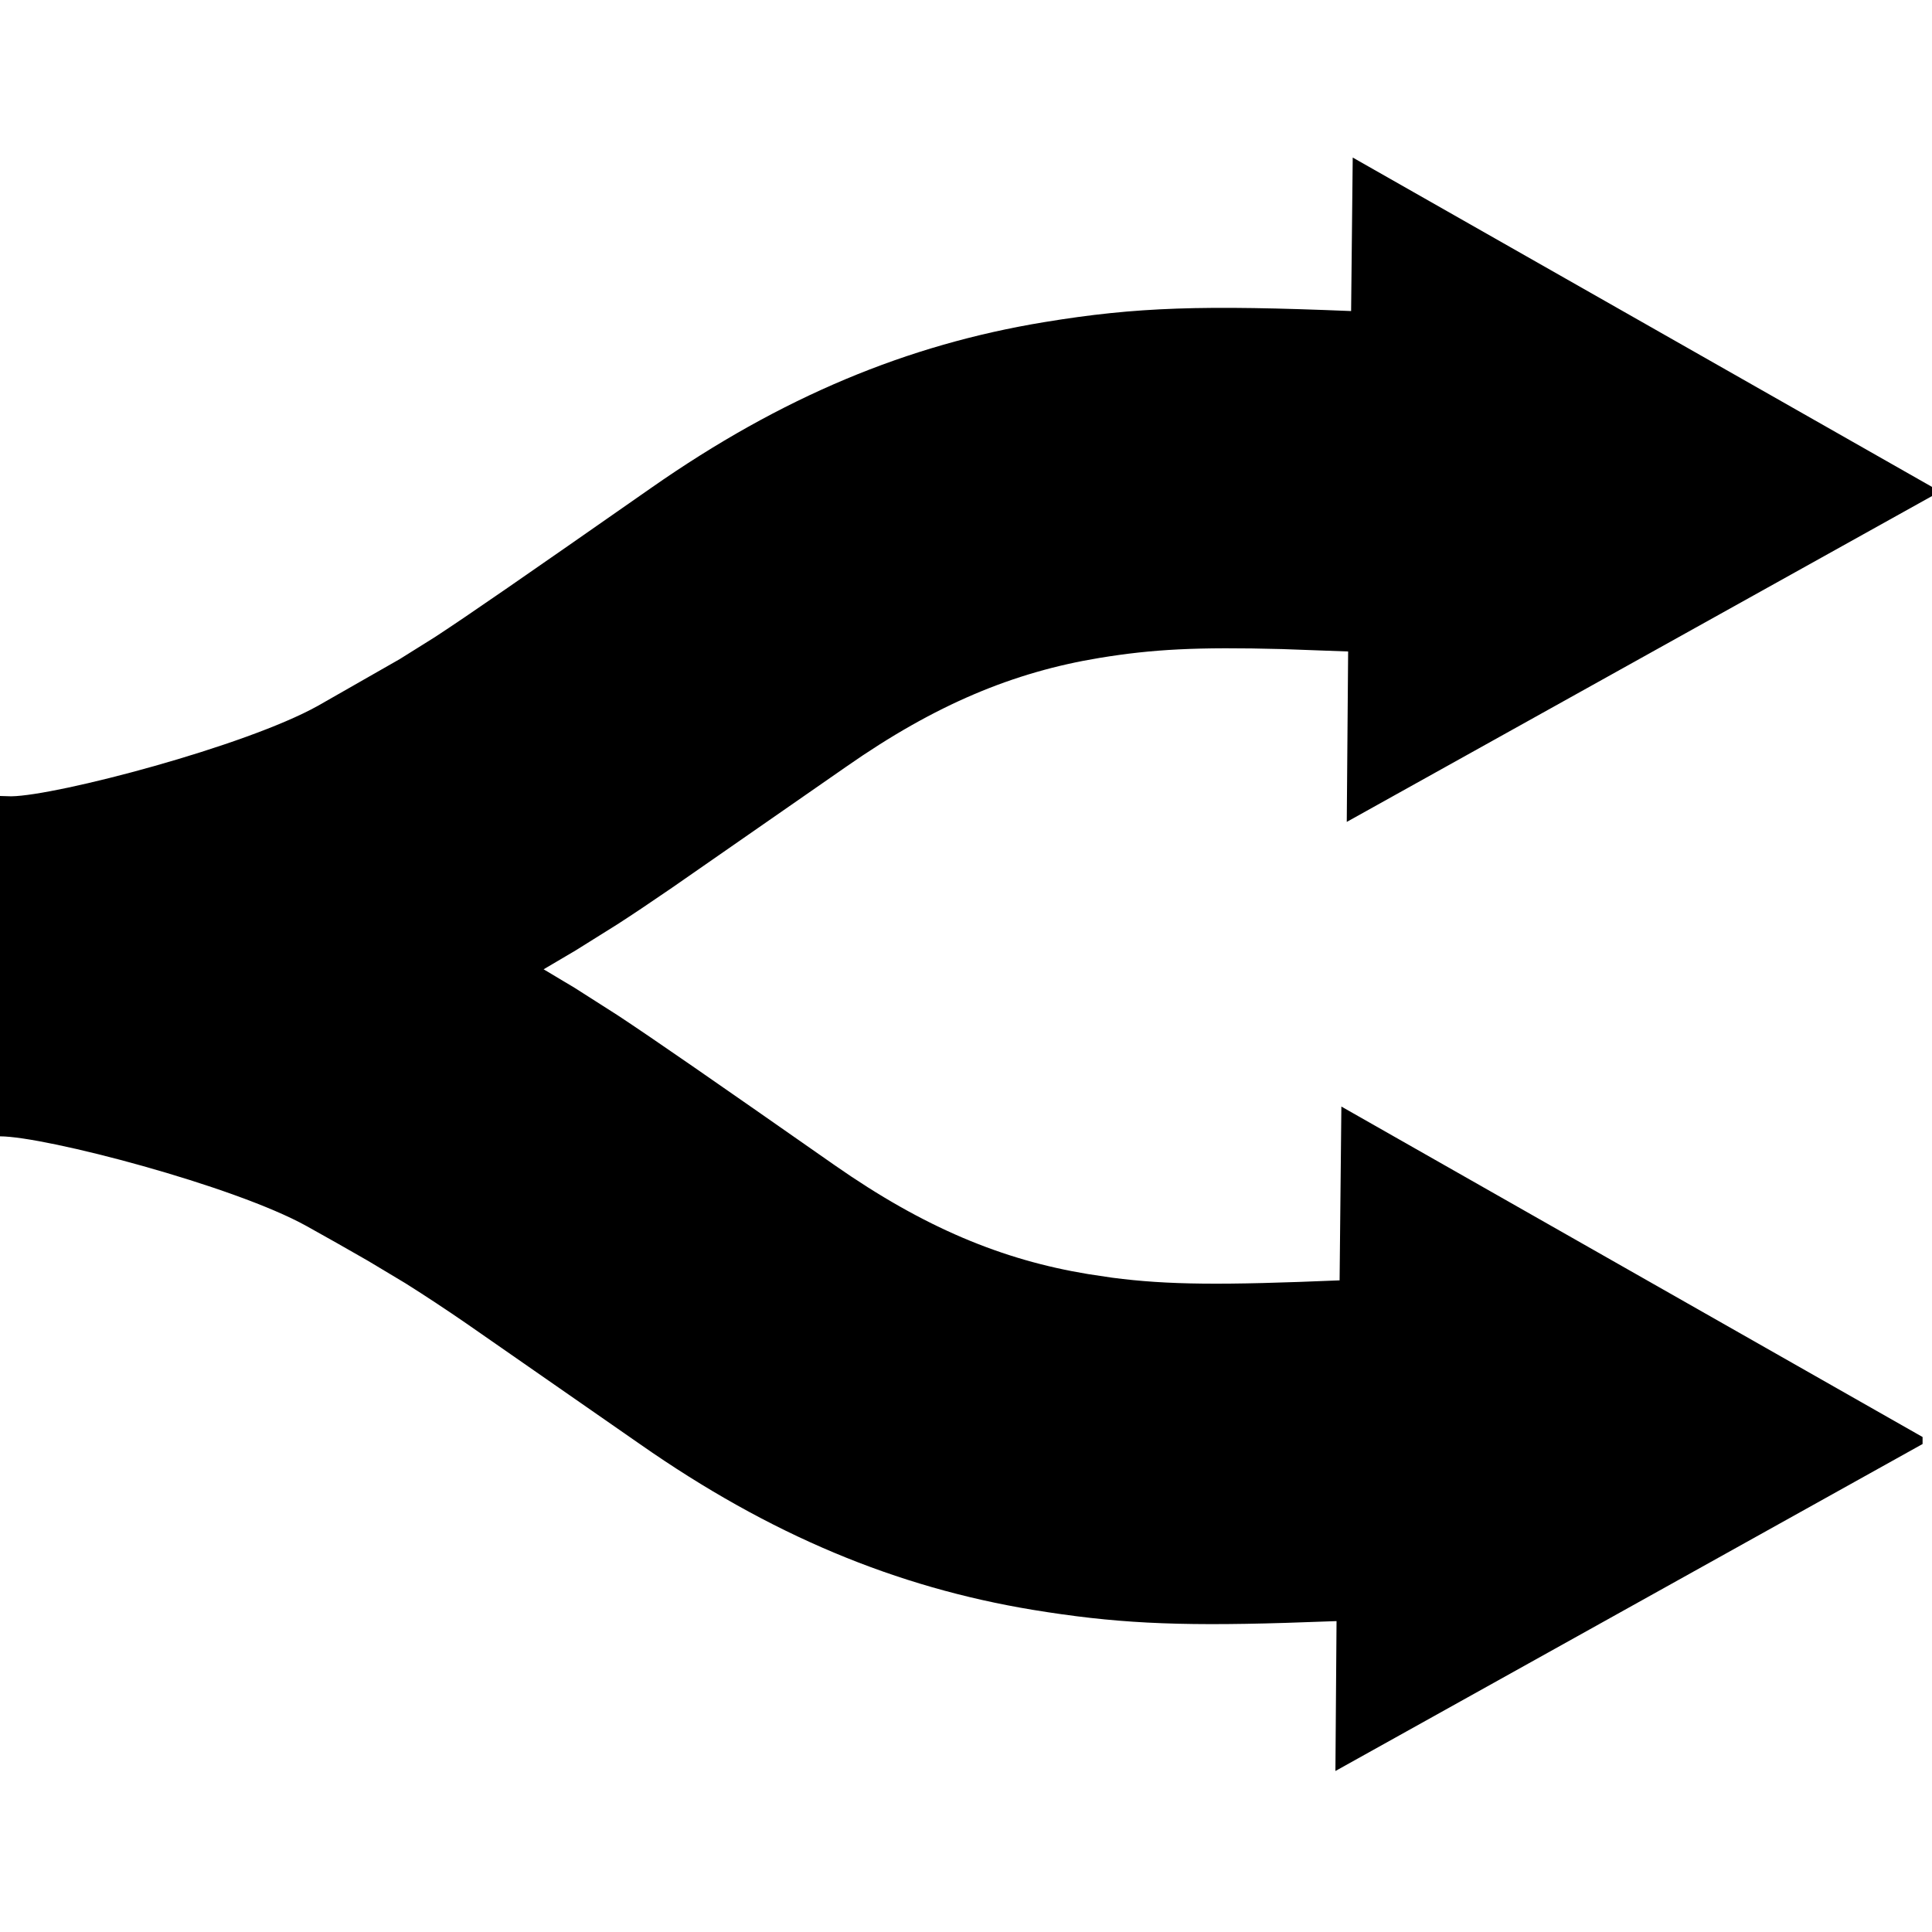
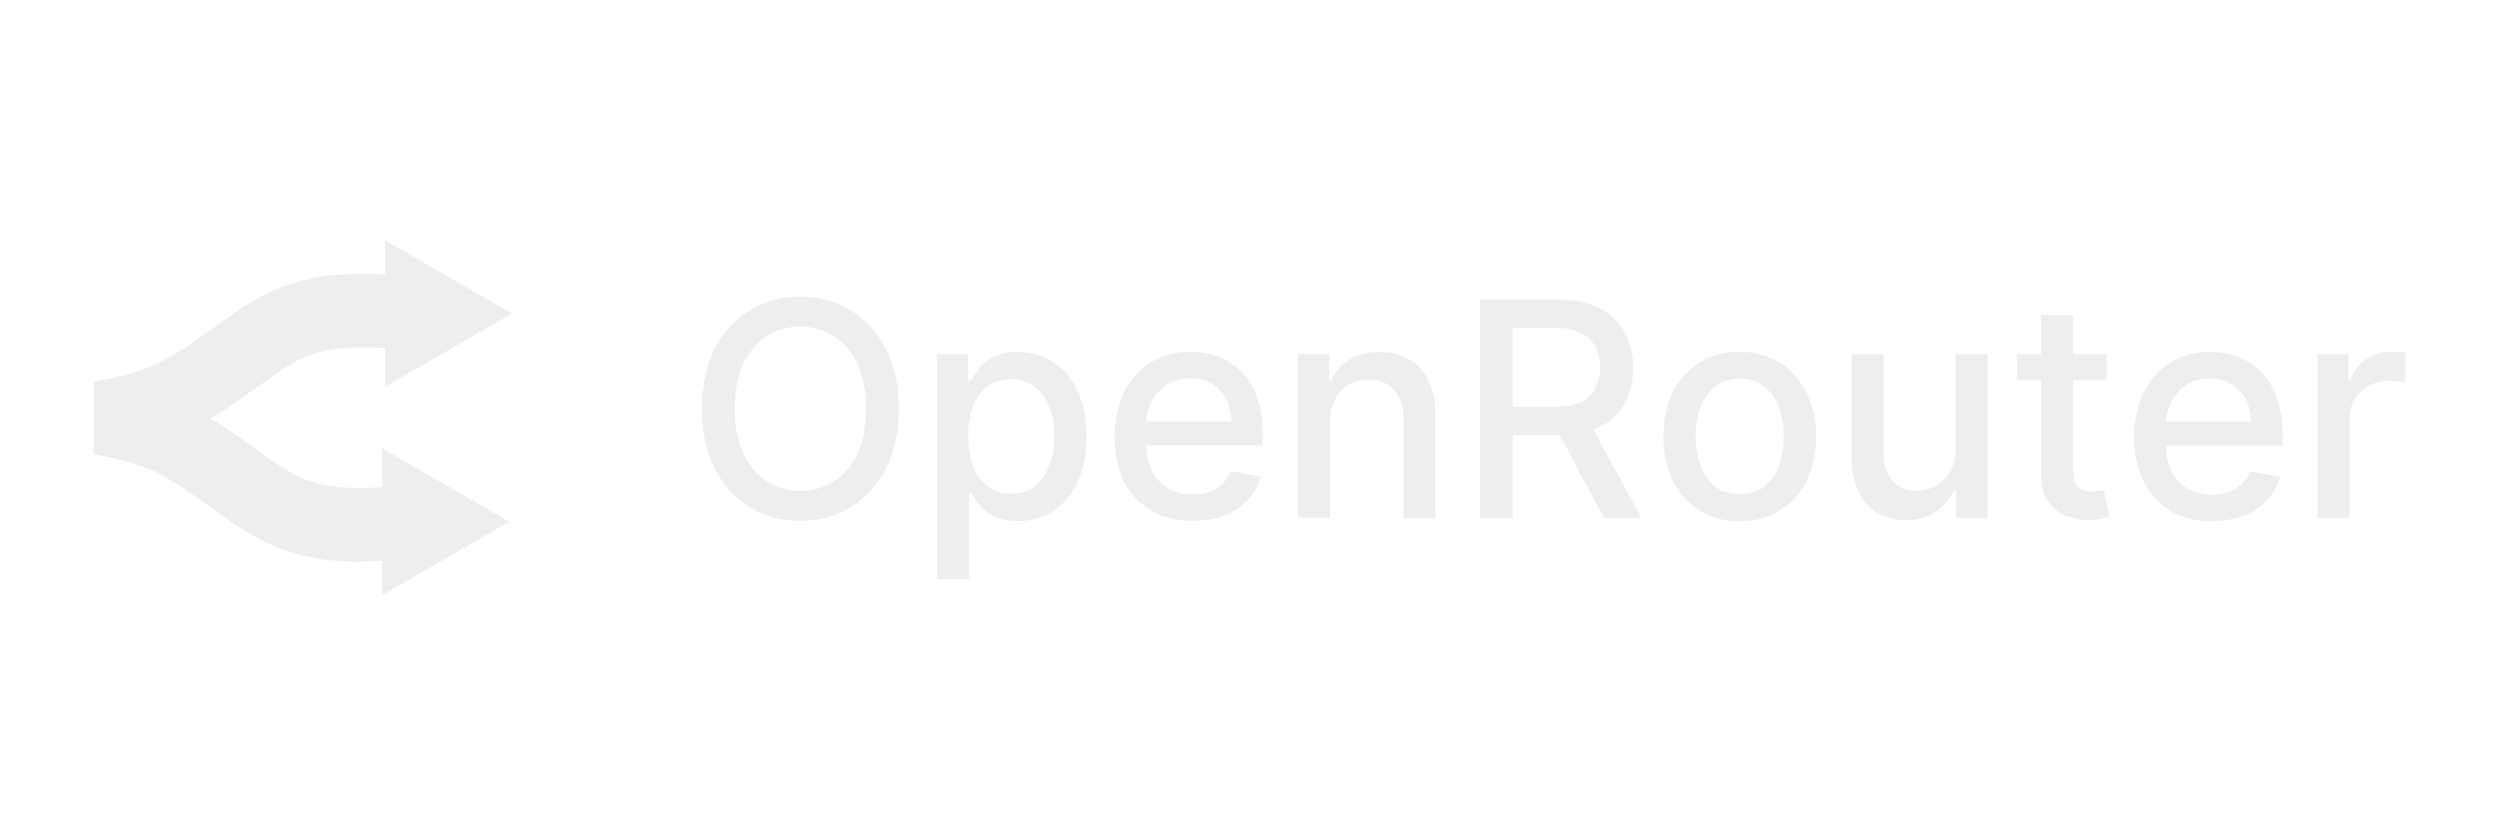
- <svg xmlns="http://www.w3.org/2000/svg" fill="currentColor" fill-rule="evenodd" height="1em" style="flex:none;line-height:1" viewBox="0 0 24 24" width="1em">
-   <path d="M16.804 1.957l7.22 4.105v.087L16.73 10.21l.017-2.117-.821-.03c-1.059-.028-1.611.002-2.268.11-1.064.175-2.038.577-3.147 1.352L8.345 11.03c-.284.195-.495.336-.68.455l-.515.322-.397.234.385.23.53.338c.476.314 1.17.796 2.701 1.866 1.11.775 2.083 1.177 3.147 1.352l.3.045c.694.091 1.375.094 2.825.033l.022-2.159 7.22 4.105v.087L16.589 22l.014-1.862-.635.022c-1.386.042-2.137.002-3.138-.162-1.694-.28-3.26-.926-4.881-2.059l-2.158-1.5a21.997 21.997 0 00-.755-.498l-.467-.28a55.927 55.927 0 00-.76-.43C2.908 14.73.563 14.116 0 14.116V9.888l.14.004c.564-.007 2.91-.622 3.809-1.124l1.016-.58.438-.274c.428-.28 1.072-.726 2.686-1.853 1.621-1.133 3.186-1.78 4.881-2.059 1.152-.19 1.974-.213 3.814-.138l.02-1.907z" />
+ <svg xmlns="http://www.w3.org/2000/svg" viewBox="0 0 1200 400">
+   <path fill="#eee" d="M431.4 196.2c0 11.2-2.1 20.8-6.2 28.8a45 45 0 0 1-41 25 44.8 44.8 0 0 1-41-25c-4.2-8-6.2-17.7-6.2-28.8 0-11.2 2-20.8 6.1-28.8a44.9 44.9 0 0 1 41.1-25 45 45 0 0 1 41 25c4.1 8 6.2 17.6 6.2 28.8m-15.7 0c0-8.5-1.4-15.7-4.1-21.6a30.6 30.6 0 0 0-11.3-13.3c-4.7-3-10.1-4.5-16.1-4.5a30 30 0 0 0-16.2 4.5c-4.7 3-8.4 7.5-11.2 13.3-2.7 5.9-4.1 13-4.1 21.6 0 8.5 1.4 15.7 4.1 21.5A30.7 30.7 0 0 0 368 231c4.8 3 10.2 4.6 16.2 4.6s11.4-1.5 16.1-4.6c4.8-3 8.5-7.4 11.3-13.3 2.7-5.8 4.1-13 4.1-21.5Zm34 81.8V170h15v12.7h1.3c.9-1.6 2.1-3.5 3.8-5.6a22 22 0 0 1 18.7-8.1 30.6 30.6 0 0 1 28.7 18.6c2.9 6 4.3 13.3 4.3 21.8s-1.4 15.8-4.2 21.8a33 33 0 0 1-11.7 14 30 30 0 0 1-17 4.9c-4.7 0-8.6-.8-11.6-2.4a22 22 0 0 1-7.1-5.6c-1.7-2.2-3-4.1-4-5.8h-.8V278h-15.3m15-68.7c0 5.5.7 10.3 2.3 14.5 1.6 4.2 4 7.4 7 9.7 3 2.4 6.7 3.5 11.1 3.5 4.6 0 8.4-1.2 11.5-3.6 3-2.5 5.4-5.8 7-10 1.6-4.2 2.4-8.9 2.4-14.1 0-5.2-.8-9.9-2.4-14a21.7 21.7 0 0 0-7-9.7 18 18 0 0 0-11.5-3.6c-4.4 0-8.1 1.1-11.2 3.4-3 2.3-5.3 5.5-7 9.6a40 40 0 0 0-2.3 14.3ZM572.4 250c-7.8 0-14.4-1.6-20-5-5.6-3.3-9.9-8-12.9-14s-4.5-13.2-4.5-21.3c0-8 1.5-15.1 4.5-21.3a35 35 0 0 1 12.7-14.4 38.5 38.5 0 0 1 32-3 31.3 31.3 0 0 1 19 19.2c2 5 2.9 11 2.9 18.2v5.4h-62.5v-11.5h47.5c0-4-.8-7.6-2.5-10.7a18.6 18.6 0 0 0-17.2-10c-4.3 0-8 1-11.2 3a22.3 22.3 0 0 0-10 19.2v9c0 5.2 1 9.6 2.8 13.3 1.9 3.7 4.5 6.5 7.8 8.4a23 23 0 0 0 11.7 2.9c3 0 5.6-.4 8-1.3a16.4 16.4 0 0 0 10.2-10l14.4 2.7c-1.1 4.3-3.2 8-6.2 11.2-3 3.2-6.7 5.6-11.2 7.4a41.7 41.7 0 0 1-15.3 2.6Zm66-48.2v46.7h-15.3V170H638v12.8h1c1.8-4.2 4.6-7.5 8.5-10 3.8-2.6 8.7-3.8 14.6-3.8 5.4 0 10 1.1 14 3.3 4.1 2.3 7.2 5.6 9.4 10a36 36 0 0 1 3.4 16.3v50h-15.3v-48.2a19 19 0 0 0-4.5-13.3c-3-3.3-7-4.9-12.2-4.9a19 19 0 0 0-9.4 2.3 16.4 16.4 0 0 0-6.5 6.8 21.8 21.8 0 0 0-2.4 10.6Zm72 46.7V143.8h37.3c8 0 14.8 1.4 20.2 4.2 5.4 2.8 9.4 6.7 12 11.6a35 35 0 0 1 4 17c0 6.5-1.3 12.1-4 17a27.3 27.3 0 0 1-12 11.3c-5.4 2.7-12.2 4-20.3 4h-28.2v-13.6h26.8c5.1 0 9.3-.7 12.5-2.2 3.2-1.4 5.6-3.6 7-6.4a21 21 0 0 0 2.3-10c0-4-.7-7.4-2.2-10.3a15.2 15.2 0 0 0-7.1-6.7 29.3 29.3 0 0 0-12.7-2.3h-19.9v91.2h-15.7m51.7-47.3 25.8 47.3h-18l-25.3-47.3h17.5Zm73 48.8a34.1 34.1 0 0 1-32-19.2 47 47 0 0 1-4.6-21.3c0-8.1 1.5-15.2 4.5-21.3a34.1 34.1 0 0 1 32-19.3 34.1 34.1 0 0 1 32 19.3 45 45 0 0 1 4.7 21.3 47 47 0 0 1-4.6 21.3 34.1 34.1 0 0 1-32 19.2m0-12.8c4.8 0 8.8-1.3 11.9-3.8 3.1-2.5 5.4-5.9 7-10a42 42 0 0 0 2.2-14c0-5-.7-9.5-2.2-13.8a22.8 22.8 0 0 0-7-10.1 18.2 18.2 0 0 0-11.9-3.8c-4.8 0-8.8 1.2-12 3.8-3 2.6-5.4 6-7 10.2a40.5 40.5 0 0 0-2.2 13.8c0 5 .8 9.6 2.3 13.8 1.5 4.2 3.8 7.6 7 10.1 3.1 2.5 7.1 3.8 12 3.8ZM938.6 216v-46h15.3v78.6h-15v-13.7h-.8a24.4 24.4 0 0 1-23.5 14.7 26 26 0 0 1-13.4-3.4 23 23 0 0 1-9-10 36.3 36.3 0 0 1-3.4-16.2v-50h15.3v48.1a18 18 0 0 0 4.4 12.8c3 3.2 6.9 4.8 11.6 4.8a19 19 0 0 0 15.7-8.7c1.9-2.9 2.8-6.6 2.8-11Zm72.5-46v12.3h-43V170h43m-31.4-18.8H995v74.3c0 3 .4 5.2 1.3 6.7.9 1.4 2 2.5 3.5 3 1.4.5 3 .8 4.6.8a176.6 176.6 0 0 0 5.4-.7l2.7 12.6a27.2 27.2 0 0 1-10 1.7c-4 0-7.7-.7-11.2-2.2a19.3 19.3 0 0 1-8.4-7c-2.1-3-3.2-7-3.2-11.7v-77.5Zm82.1 99c-7.7 0-14.4-1.7-20-5-5.5-3.4-9.8-8-12.8-14.1-3-6-4.6-13.2-4.6-21.3a47 47 0 0 1 4.6-21.3c3-6.1 7.2-11 12.6-14.4a38.5 38.5 0 0 1 32-3 31.3 31.3 0 0 1 19 19.2c2 5 3 11 3 18.2v5.4H1033v-11.5h47.4c0-4-.8-7.6-2.4-10.7a18.7 18.7 0 0 0-17.3-10c-4.3 0-8 1-11.2 3a22.9 22.9 0 0 0-9.9 19.2v9c0 5.2.9 9.6 2.8 13.3 1.8 3.7 4.4 6.5 7.8 8.4a23 23 0 0 0 11.7 2.9 24 24 0 0 0 7.9-1.3 16.7 16.7 0 0 0 10.2-9.9l14.4 2.6a26 26 0 0 1-6.2 11.2 30 30 0 0 1-11.2 7.4 41.6 41.6 0 0 1-15.3 2.6Zm50.7-1.6V170h14.8v12.5h.8c1.5-4.2 4-7.6 7.6-10 3.7-2.5 7.8-3.7 12.4-3.7a68 68 0 0 1 6.5.4v14.6a31.9 31.9 0 0 0-8-1 20 20 0 0 0-9.6 2.4 17.2 17.2 0 0 0-9.2 15.4v48h-15.3Z" />
+   <g fill="#eee" stroke="#eee">
+     <path stroke-width="35.3" d="M46.2 200.5c5.9 0 28.6-5.1 40.3-11.8 11.8-6.6 11.8-6.6 36.1-23.9 30.8-21.8 52.5-14.5 88.2-14.5" />
+     <path stroke-width=".4" d="M245.3 150.5 185 185.3v-69.6l60.3 34.8Z" />
+     <path stroke-width="35.3" d="M45 200.5c5.9 0 28.6 5 40.4 11.7 11.7 6.7 11.7 6.7 36 24 30.8 21.8 52.5 14.5 88.2 14.5" />
+     <path stroke-width=".4" d="m244.1 250.4-60.3-34.7v69.5l60.3-34.8Z" />
+   </g>
</svg>
